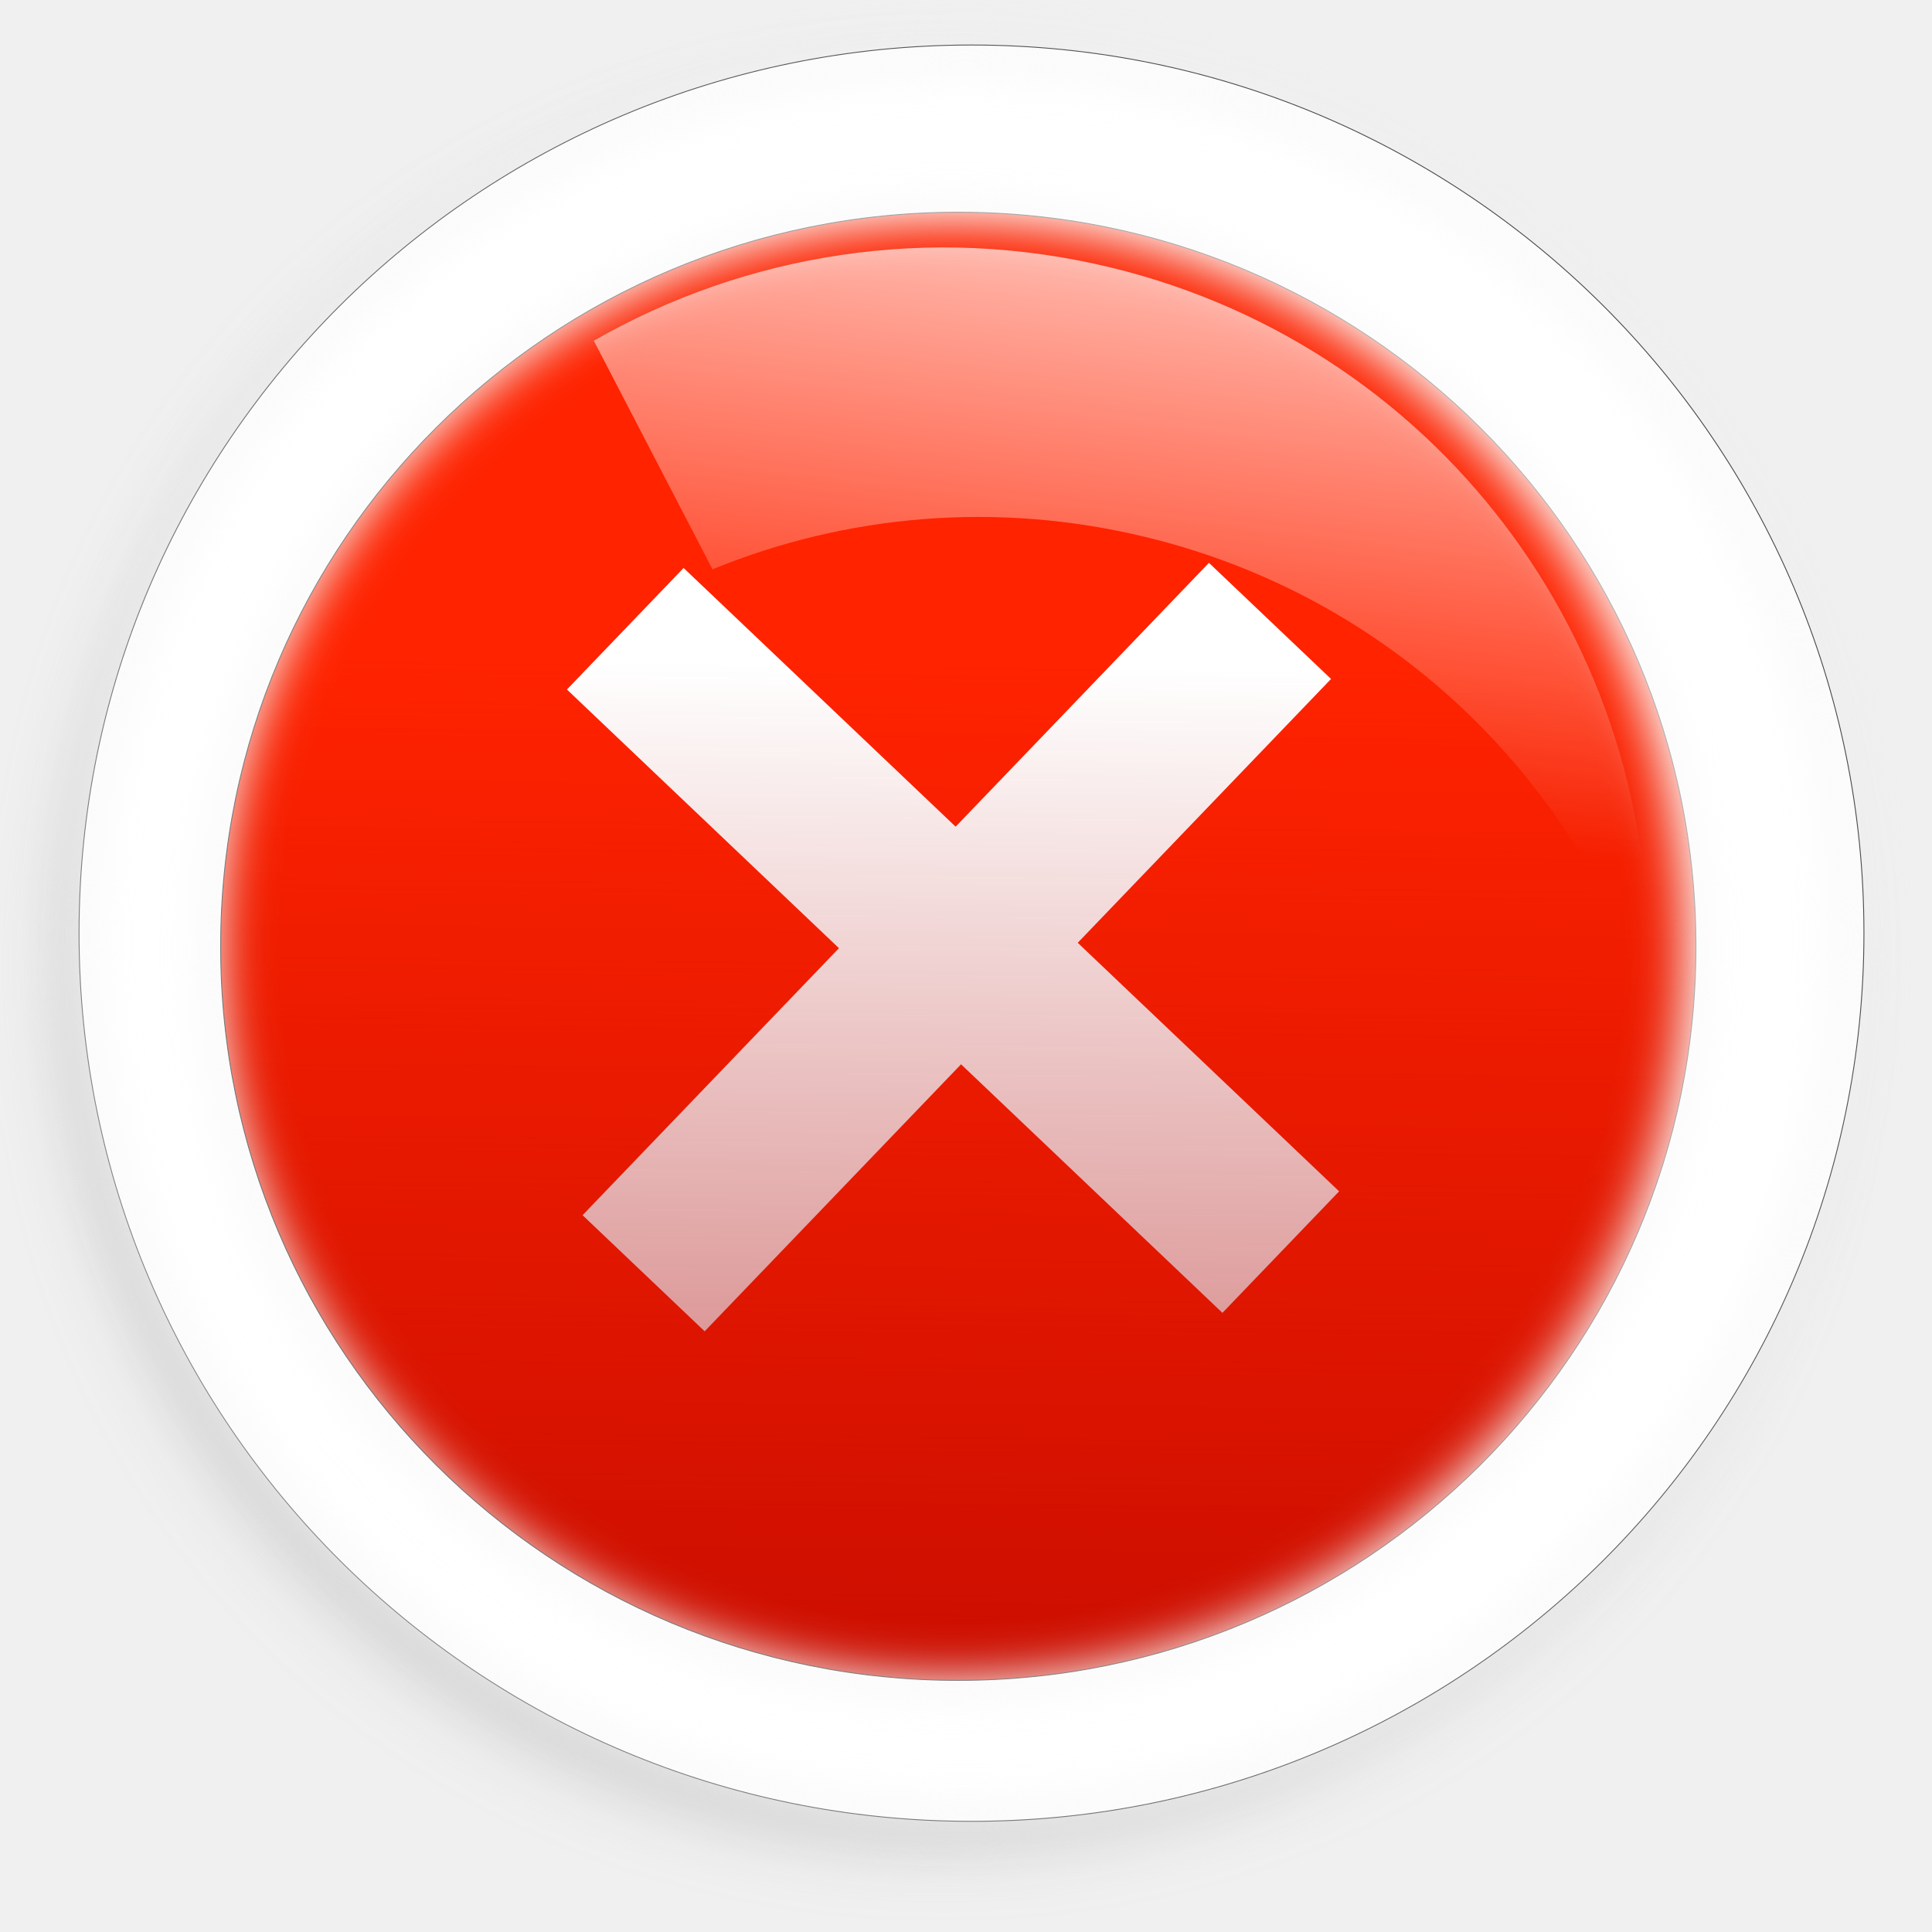
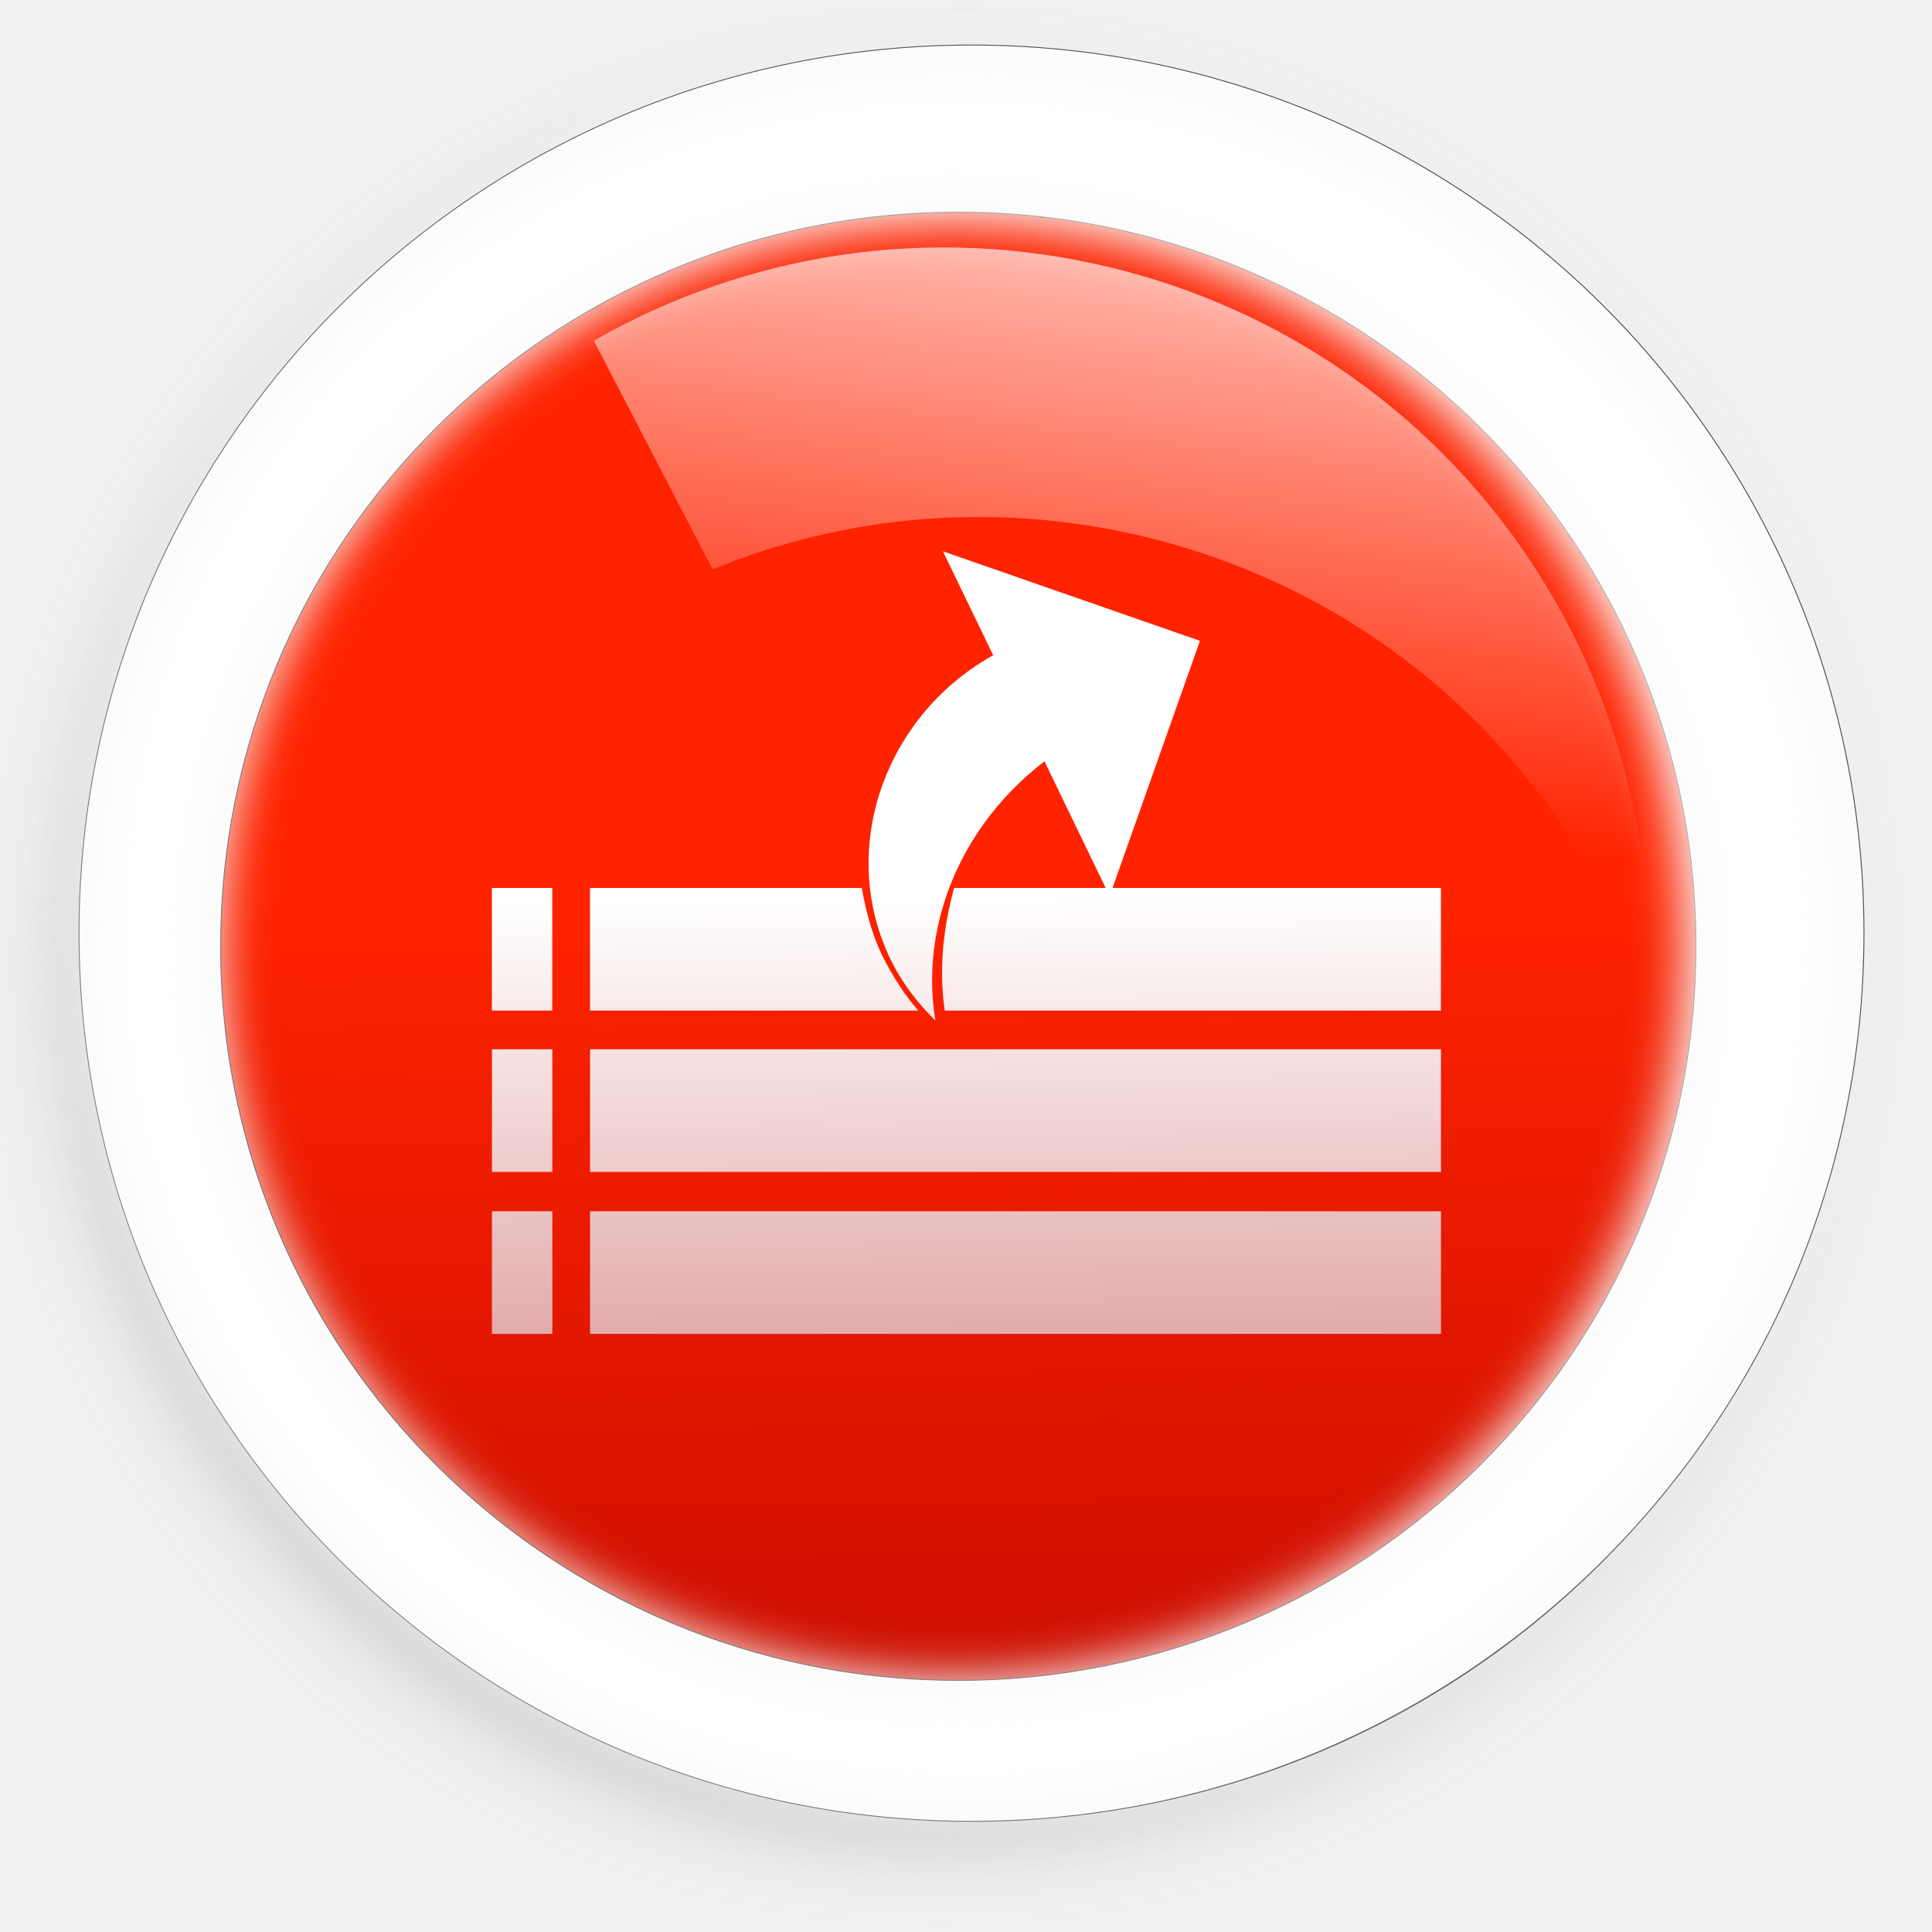
<svg xmlns="http://www.w3.org/2000/svg" xmlns:xlink="http://www.w3.org/1999/xlink" width="32" height="32" id="svg2" version="1.1">
  <defs id="defs4">
    <linearGradient id="linearGradient3926">
      <stop style="stop-color:#aa0000;stop-opacity:1;" offset="0" id="stop3928" />
      <stop style="stop-color:#aa0000;stop-opacity:0;" offset="1" id="stop3930" />
    </linearGradient>
    <linearGradient id="linearGradient3898">
      <stop style="stop-color:#ffffff;stop-opacity:1;" offset="0" id="stop3900" />
      <stop style="stop-color:#ffffff;stop-opacity:0;" offset="1" id="stop3902" />
    </linearGradient>
    <filter id="filter3805" color-interpolation-filters="sRGB">
      <feGaussianBlur stdDeviation="2.84" id="feGaussianBlur3807" />
    </filter>
    <filter id="filter3851" color-interpolation-filters="sRGB">
      <feGaussianBlur stdDeviation="5.653" id="feGaussianBlur3853" />
    </filter>
    <linearGradient xlink:href="#linearGradient3898" id="linearGradient3906" x1="125.625" y1="256.101" x2="139.483" y2="369.86" gradientUnits="userSpaceOnUse" gradientTransform="matrix(0.7804387,0.1911061,-0.1911061,0.7804387,103.3665,30.51934)" />
    <linearGradient xlink:href="#linearGradient3926" id="linearGradient3934" x1="235.707" y1="466.333" x2="237.587" y2="276.525" gradientUnits="userSpaceOnUse" />
-     <linearGradient xlink:href="#linearGradient3926" id="linearGradient3971" gradientUnits="userSpaceOnUse" x1="235.707" y1="466.333" x2="237.587" y2="276.525" />
-     <linearGradient xlink:href="#linearGradient3898" id="linearGradient3973" gradientUnits="userSpaceOnUse" gradientTransform="matrix(0.7804387,0.1911061,-0.1911061,0.7804387,103.3665,30.51934)" x1="125.625" y1="256.101" x2="139.483" y2="369.86" />
+     <linearGradient xlink:href="#linearGradient3898" id="linearGradient3007" gradientUnits="userSpaceOnUse" gradientTransform="matrix(0.1137459,0.02771877,-0.02785297,0.1131979,13.70982,987.9699)" x1="125.625" y1="256.101" x2="139.483" y2="369.86" />
+     <linearGradient xlink:href="#linearGradient3926" id="linearGradient3017" gradientUnits="userSpaceOnUse" x1="235.707" y1="466.333" x2="234.051" y2="317.096" />
  </defs>
  <g id="layer1" transform="translate(0,-1020.362)">
-     <g id="g3960" transform="matrix(0.1457461,0,0,0.1450439,-1.355447,983.5433)">
-       <path transform="matrix(0.9472807,0,0,0.9747381,-125.8408,63.88157)" d="m 357.143,308.076 c 0,54.439 -45.411,98.571 -101.429,98.571 -56.017,0 -101.429,-44.132 -101.429,-98.571 0,-54.44 45.411,-98.571 101.429,-98.571 56.017,0 101.429,44.132 101.429,98.571 z" id="path2985-5" style="fill:#999999;fill-rule:evenodd;stroke:none;filter:url(#filter3851)" />
-       <path transform="matrix(0.9801093,0,0,1.008518,-130.1763,50.85218)" d="m 357.143,308.076 c 0,54.439 -45.411,98.571 -101.429,98.571 -56.017,0 -101.429,-44.132 -101.429,-98.571 0,-54.44 45.411,-98.571 101.429,-98.571 56.017,0 101.429,44.132 101.429,98.571 z" id="path2985" style="fill:#ff2300;fill-opacity:1;fill-rule:evenodd;stroke:#000000;stroke-width:1px;stroke-linecap:butt;stroke-linejoin:miter;stroke-opacity:1" />
-       <g transform="matrix(0.6908578,-0.7229907,0.7229907,0.6908578,-224.9991,196.6305)" id="g3956">
-         <rect style="fill:#ffffff;fill-opacity:1;stroke:none" id="rect3936" width="19.193" height="103.036" x="108.086" y="309.9" />
-         <rect style="fill:#ffffff;fill-opacity:1;stroke:none" id="rect3936-6" width="19.193" height="103.036" x="352.658" y="-168.948" transform="matrix(0,1,-1,0,0,0)" />
+     <g id="g4104">
+       <path transform="matrix(0.1380625,0,0,0.1413798,-19.69626,992.8089)" d="m 357.143,308.076 a 101.429,98.571 0 1 1 -202.857,0 101.429,98.571 0 1 1 202.857,0 z" id="path2985-5" style="fill:#999999;fill-rule:evenodd;stroke:none;filter:url(#filter3851)" />
+       <path transform="matrix(0.1428471,0,0,0.1462794,-20.32814,990.9191)" d="m 357.143,308.076 a 101.429,98.571 0 1 1 -202.857,0 101.429,98.571 0 1 1 202.857,0 z" id="path2985" style="fill:#ff2300;fill-opacity:1;fill-rule:evenodd;stroke:#000000;stroke-width:1px;stroke-linecap:butt;stroke-linejoin:miter;stroke-opacity:1" />
+       <g transform="translate(39.58535,-22.8547)" id="g4095">
+         <g id="g4090">
+           <path id="rect3946-2" transform="translate(0,1020.362)" d="m -31.438,37.562 0,2.031 1,0 0,-2.031 -1,0 z m 1.625,0 0,2.031 5.438,0 c -0.203,-0.229 -0.379,-0.499 -0.531,-0.781 -0.22,-0.408 -0.327,-0.813 -0.406,-1.25 l -4.5,0 z m 6.031,0 c -0.183,0.669 -0.253,1.349 -0.156,2.031 l 8.219,0 0,-2.031 -8.062,0 z" style="fill:#ffffff;fill-opacity:1;stroke:none" />
+           <path id="rect3946-2-4" d="m -31.437,1060.596 0,2.031 1,0 0,-2.031 -1,0 z m 1.625,0 0,2.031 14.094,0 0,-2.031 -14.094,0 z" style="fill:#ffffff;fill-opacity:1;stroke:none" />
+           <path id="rect3946-2-5" d="m -31.437,1063.279 0,2.031 1,0 0,-2.031 -1,0 z m 1.625,0 0,2.031 14.094,0 0,-2.031 -14.094,0 z" style="fill:#ffffff;fill-opacity:1;stroke:none" />
+         </g>
+         <g id="g4056" transform="matrix(0.917329,-0.39813,0.39813,0.917329,-403.001,73.8922)">
+           <path id="rect4032" d="m -38.539,1051.526 -3.315,-3.055 0.259,6.338 3.056,-3.284 z" style="fill:#ffffff;fill-opacity:1;stroke:none" />
+           <path id="path4037" transform="translate(0,1020.362)" d="m -41.375,30 c -2.179,0 -3.969,1.72 -3.969,3.812 0,0.489 0.106,0.946 0.281,1.375 0.448,-1.777 2.064,-3.14 4.094,-3.344 l 0,-1.812 C -41.1,30.018 -41.24,30 -41.375,30 z" style="fill:#ffffff;fill-opacity:1;stroke:none" />
+         </g>
      </g>
-       <path transform="matrix(0.9801093,0,0,1.008518,-131.4299,50.71708)" d="m 357.143,308.076 c 0,54.439 -45.411,98.571 -101.429,98.571 -56.017,0 -101.429,-44.132 -101.429,-98.571 0,-54.44 45.411,-98.571 101.429,-98.571 56.017,0 101.429,44.132 101.429,98.571 z" id="path2985-7" style="fill:url(#linearGradient3971);fill-opacity:1;fill-rule:evenodd;stroke:none" />
-       <path id="path2985-9-8" d="m 119.719,258.986 c -56.013,0 -101.437,45.393 -101.437,101.406 0,56.013 45.424,101.438 101.437,101.438 56.013,0 101.406,-45.424 101.406,-101.438 0,-56.013 -45.393,-101.406 -101.406,-101.406 z m -1.531,19.094 c 46.299,0 83.844,37.545 83.844,83.844 0,46.299 -37.545,83.812 -83.844,83.812 -46.299,0 -83.812,-37.514 -83.812,-83.812 0,-46.299 37.514,-83.844 83.812,-83.844 z" style="fill:#ffffff;fill-rule:evenodd;stroke:#000000;stroke-width:0.1;stroke-linecap:butt;stroke-linejoin:miter;stroke-miterlimit:4;stroke-opacity:1;stroke-dasharray:none" />
-       <path transform="matrix(0.9934553,0,0,0.9934553,4.05785,4.369185)" id="path2985-9" d="m 115.673,257.477 c -56.013,0 -101.437,45.393 -101.437,101.406 0,56.013 45.424,101.438 101.437,101.438 56.013,0 101.406,-45.424 101.406,-101.438 0,-56.013 -45.393,-101.406 -101.406,-101.406 z m -1.531,19.094 c 46.299,0 83.844,37.545 83.844,83.844 0,46.299 -37.545,83.812 -83.844,83.812 -46.299,0 -83.812,-37.514 -83.812,-83.812 0,-46.299 37.514,-83.844 83.812,-83.844 z" style="fill:#ffffff;fill-rule:evenodd;stroke:#000000;stroke-width:0.1;stroke-linecap:butt;stroke-linejoin:miter;stroke-miterlimit:4;stroke-opacity:1;stroke-dasharray:none;filter:url(#filter3805)" />
-       <path id="path2985-54" d="m 135.621,284.416 c -20.78,-5.088 -41.653,-1.55 -58.837,8.341 l 13.488,26.103 c 15.104,-6.209 32.24,-7.849 49.317,-3.667 27.583,6.754 48.278,27.07 56.724,52.124 2.583,-38.018 -22.411,-73.528 -60.691,-82.902 z" style="fill:url(#linearGradient3973);fill-opacity:1;fill-rule:evenodd;stroke:none" />
+       <path transform="matrix(0.1428471,0,0,0.1462794,-20.44772,988.8792)" d="m 357.143,308.076 a 101.429,98.571 0 1 1 -202.857,0 101.429,98.571 0 1 1 202.857,0 z" id="path2985-7" style="fill:url(#linearGradient3017);fill-opacity:1;fill-rule:evenodd;stroke:none" />
+       <path id="path2985-9-8" d="m 16.093,1021.108 c -8.164,0 -14.784,6.584 -14.784,14.708 0,8.124 6.62,14.713 14.784,14.713 8.164,0 14.78,-6.588 14.78,-14.713 0,-8.124 -6.616,-14.708 -14.78,-14.708 z m -0.223,2.769 c 6.748,0 12.22,5.446 12.22,12.161 0,6.715 -5.472,12.156 -12.22,12.156 -6.748,0 -12.215,-5.441 -12.215,-12.156 0,-6.715 5.467,-12.161 12.215,-12.161 z" style="fill:#ffffff;fill-rule:evenodd;stroke:#000000;stroke-width:0.015;stroke-linecap:butt;stroke-linejoin:miter;stroke-miterlimit:4;stroke-opacity:1;stroke-dasharray:none" />
+       <path transform="matrix(0.1447923,0,0,0.1440946,-0.7640309,984.177)" id="path2985-9" d="m 115.673,257.477 c -56.013,0 -101.437,45.393 -101.437,101.406 0,56.013 45.424,101.438 101.437,101.438 56.013,0 101.406,-45.424 101.406,-101.438 0,-56.013 -45.393,-101.406 -101.406,-101.406 z m -1.531,19.094 c 46.299,0 83.844,37.545 83.844,83.844 0,46.299 -37.545,83.812 -83.844,83.812 -46.299,0 -83.812,-37.514 -83.812,-83.812 0,-46.299 37.514,-83.844 83.812,-83.844 z" style="fill:#ffffff;fill-rule:evenodd;stroke:#000000;stroke-width:0.1;stroke-linecap:butt;stroke-linejoin:miter;stroke-miterlimit:4;stroke-opacity:1;stroke-dasharray:none;filter:url(#filter3805)" />
+       <path id="path2985-54" d="m 18.411,1024.796 c -3.029,-0.738 -6.071,-0.225 -8.575,1.21 l 1.966,3.786 c 2.201,-0.901 4.699,-1.138 7.188,-0.532 4.02,0.98 7.036,3.926 8.267,7.56 0.376,-5.514 -3.266,-10.665 -8.846,-12.024 z" style="fill:url(#linearGradient3007);fill-opacity:1;fill-rule:evenodd;stroke:none" />
    </g>
  </g>
</svg>
